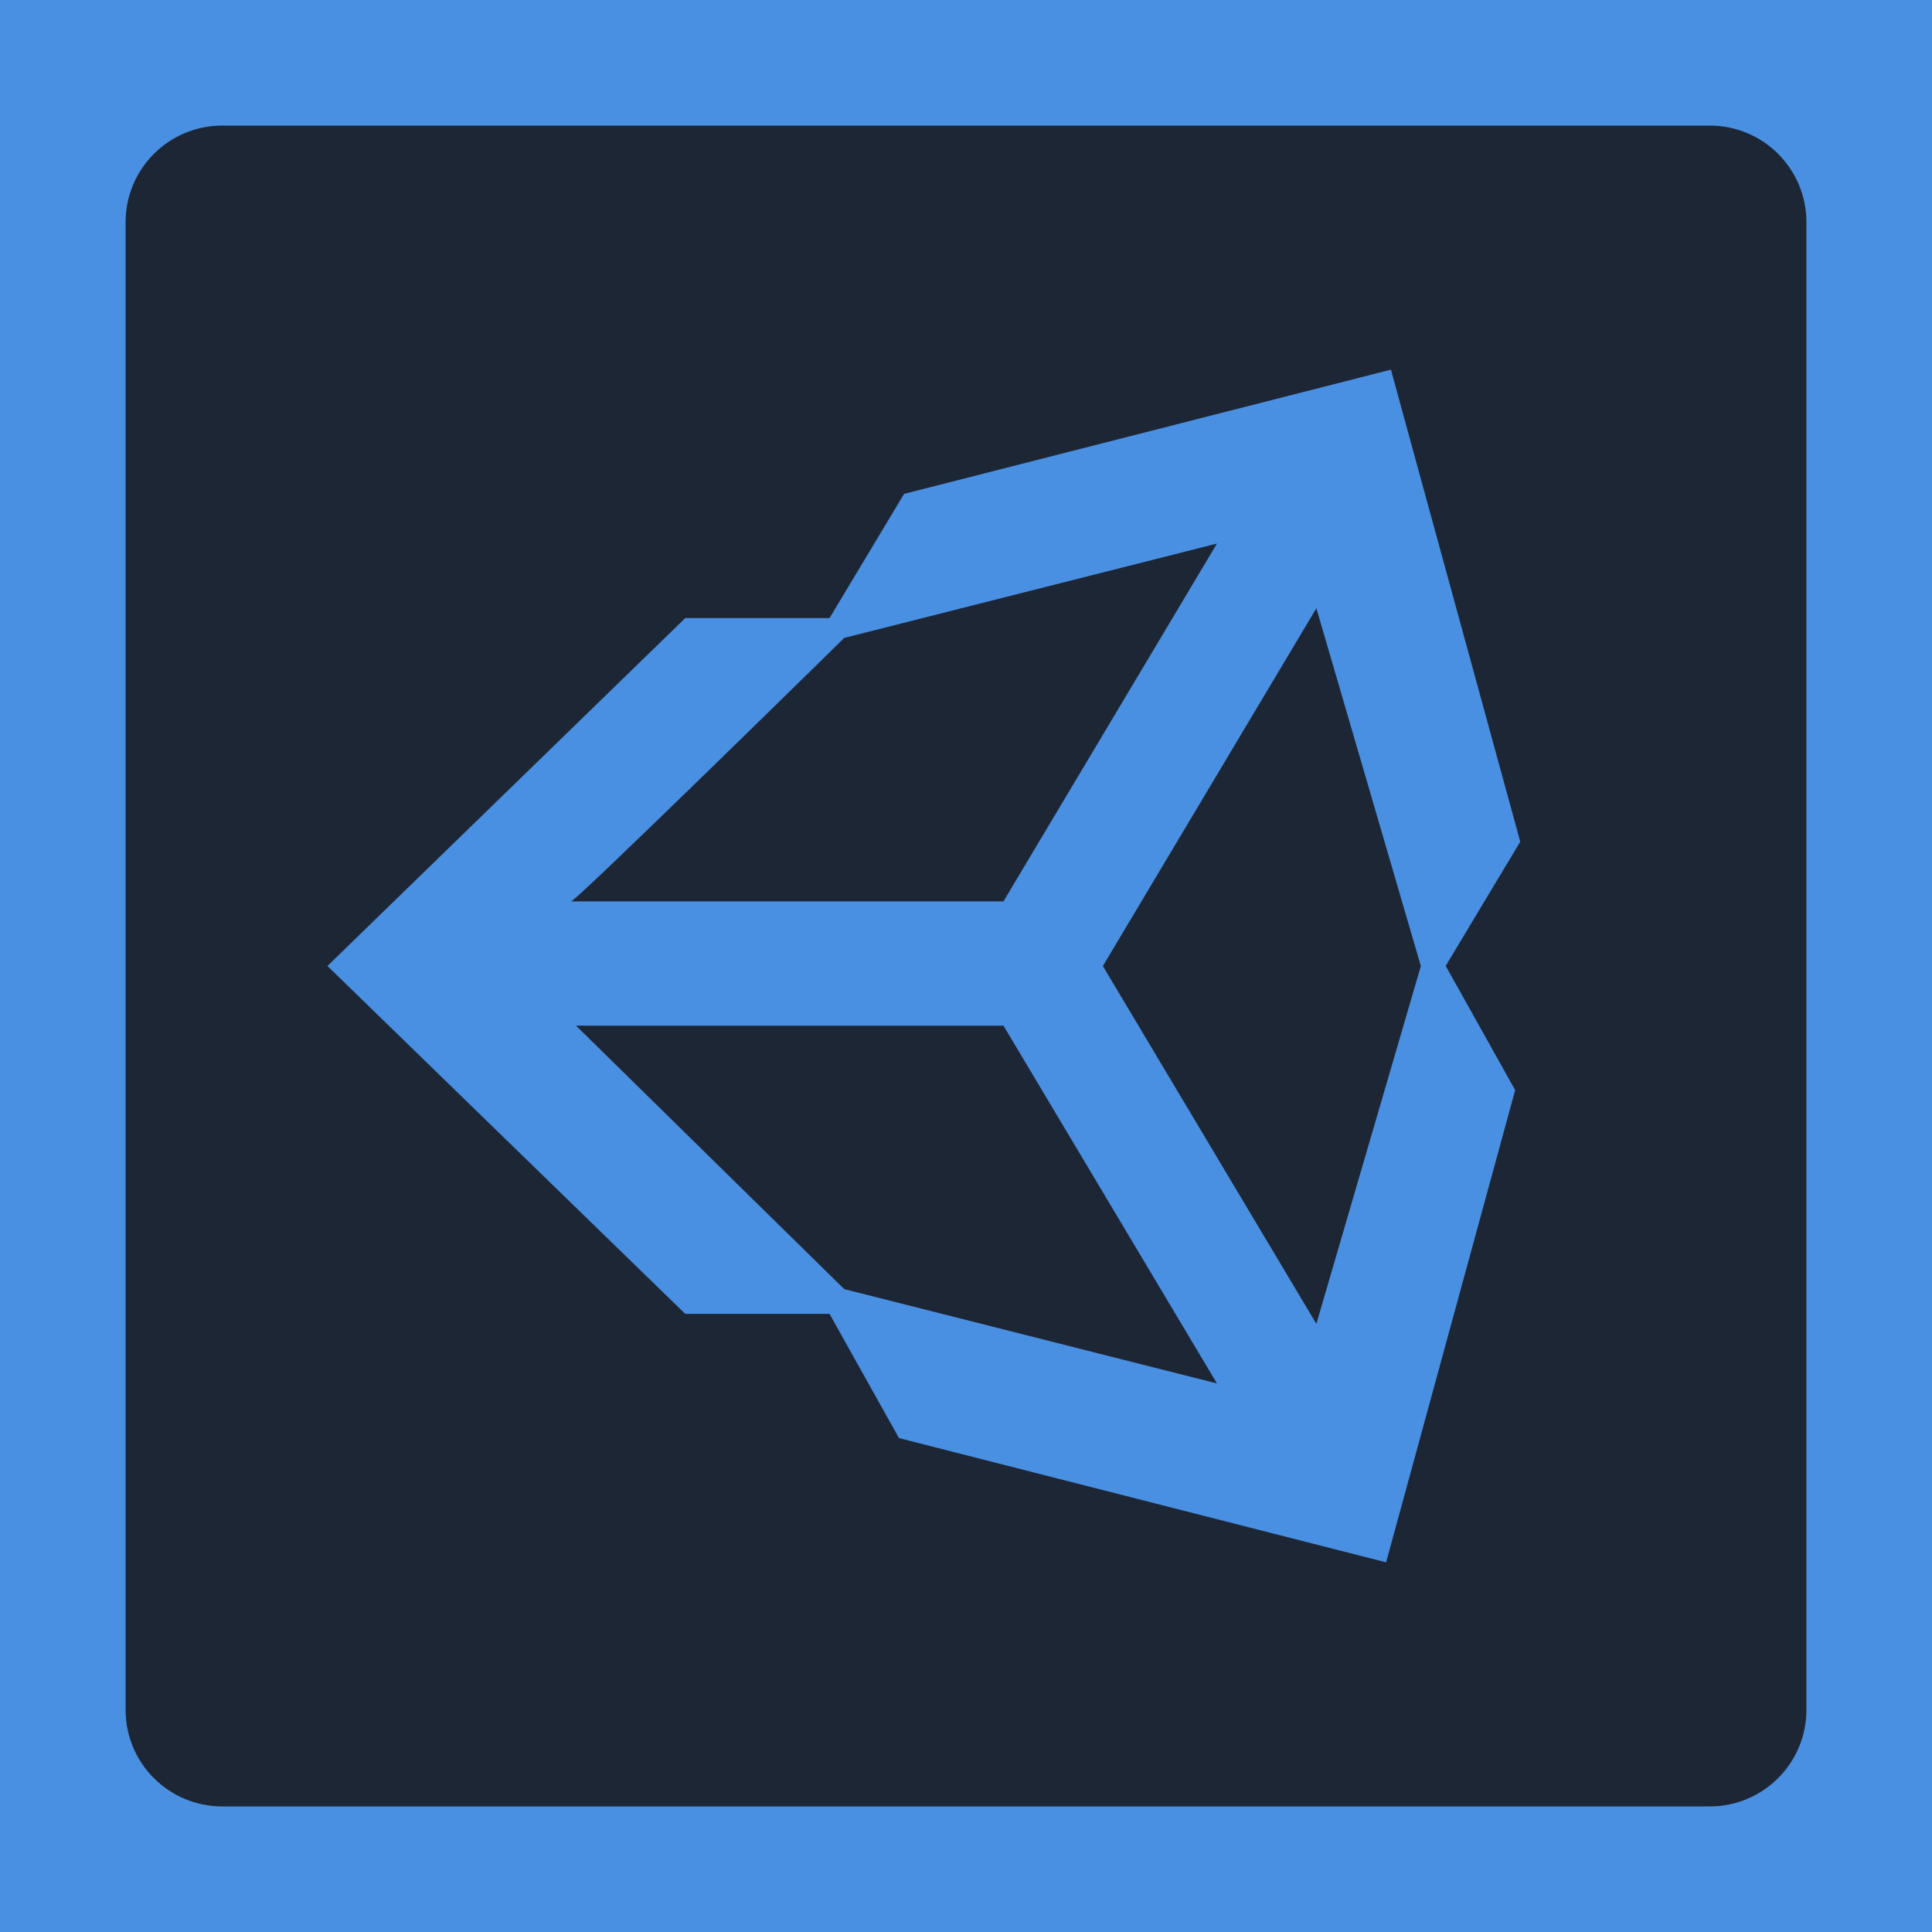
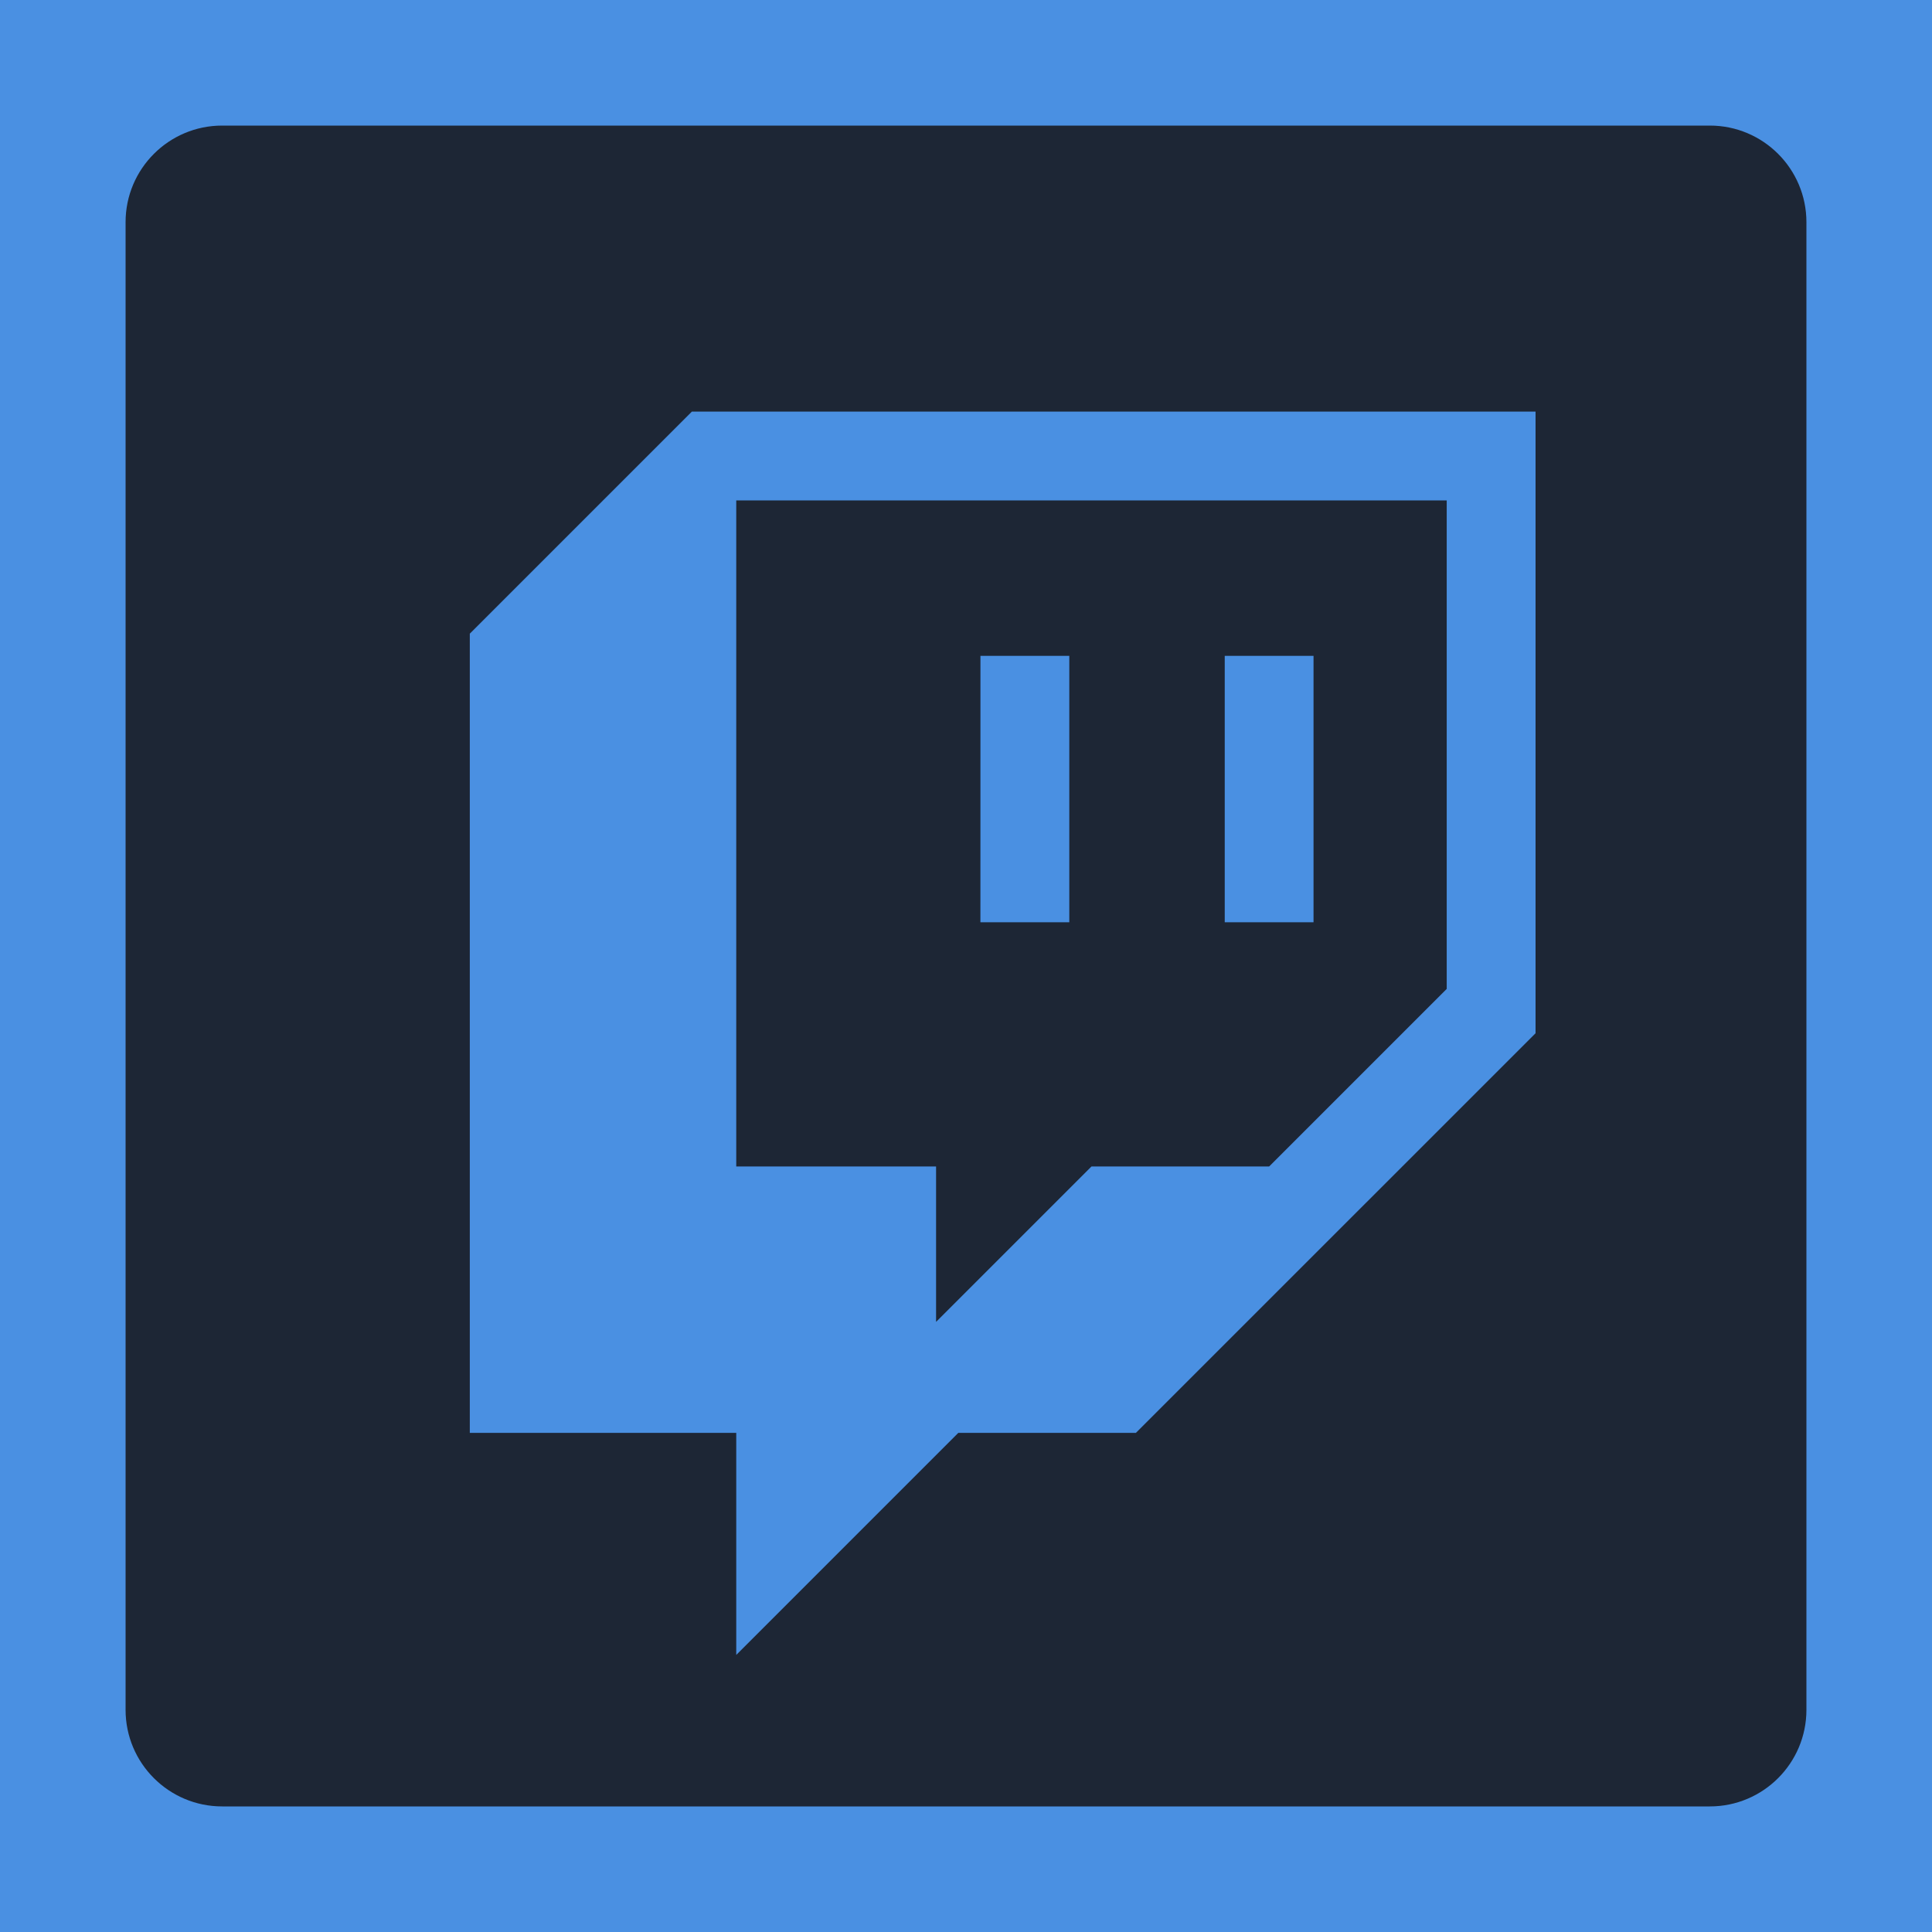
<svg xmlns="http://www.w3.org/2000/svg" id="Calque_1" version="1.1" viewBox="0 0 1000 1000">
  <defs>
    <style>
      .st0 {
        fill: #4a90e2;
      }

      .st1 {
        fill: #1d2635;
      }
    </style>
  </defs>
  <rect class="st0" width="1000" height="1000" />
  <rect class="st1" x="65" y="65" width="870" height="870" rx="50" ry="50" />
-   <path class="st0" d="M681.35,685.22l-110.51-185.2,110.51-185.2,54.08,185.2-54.08,185.2ZM436.97,667.23l-138.85-136.36h221.27l110.51,185.2-192.93-48.83h0ZM436.97,330.18l192.93-48.83-110.51,185.2h-223.9c0,2.62,141.48-136.36,141.48-136.36h0ZM719.94,191.33l-251.99,64.3-38.59,64.3h-74.68l-185.2,180.06,185.2,180.06h74.68l35.96,64.3,252.12,64.3,66.81-244.39-35.96-64.3,38.59-64.3-66.95-244.35h0Z" />
+   <path class="st0" d="M748.82,511.85l-91.92,91.92h-91.95l-80.44,80.44v-80.44h-103.43v-344.76h367.74v252.84ZM358.1,213.05l-114.93,114.93v413.68h137.91v114.93l114.93-114.93h91.92l206.87-206.85V213.03l-436.71.02h.01ZM633.92,339.46h45.96v137.91h-45.96v-137.91ZM507.49,339.46h45.98v137.91h-46.01l.02-137.91h.01Z" />
</svg>
